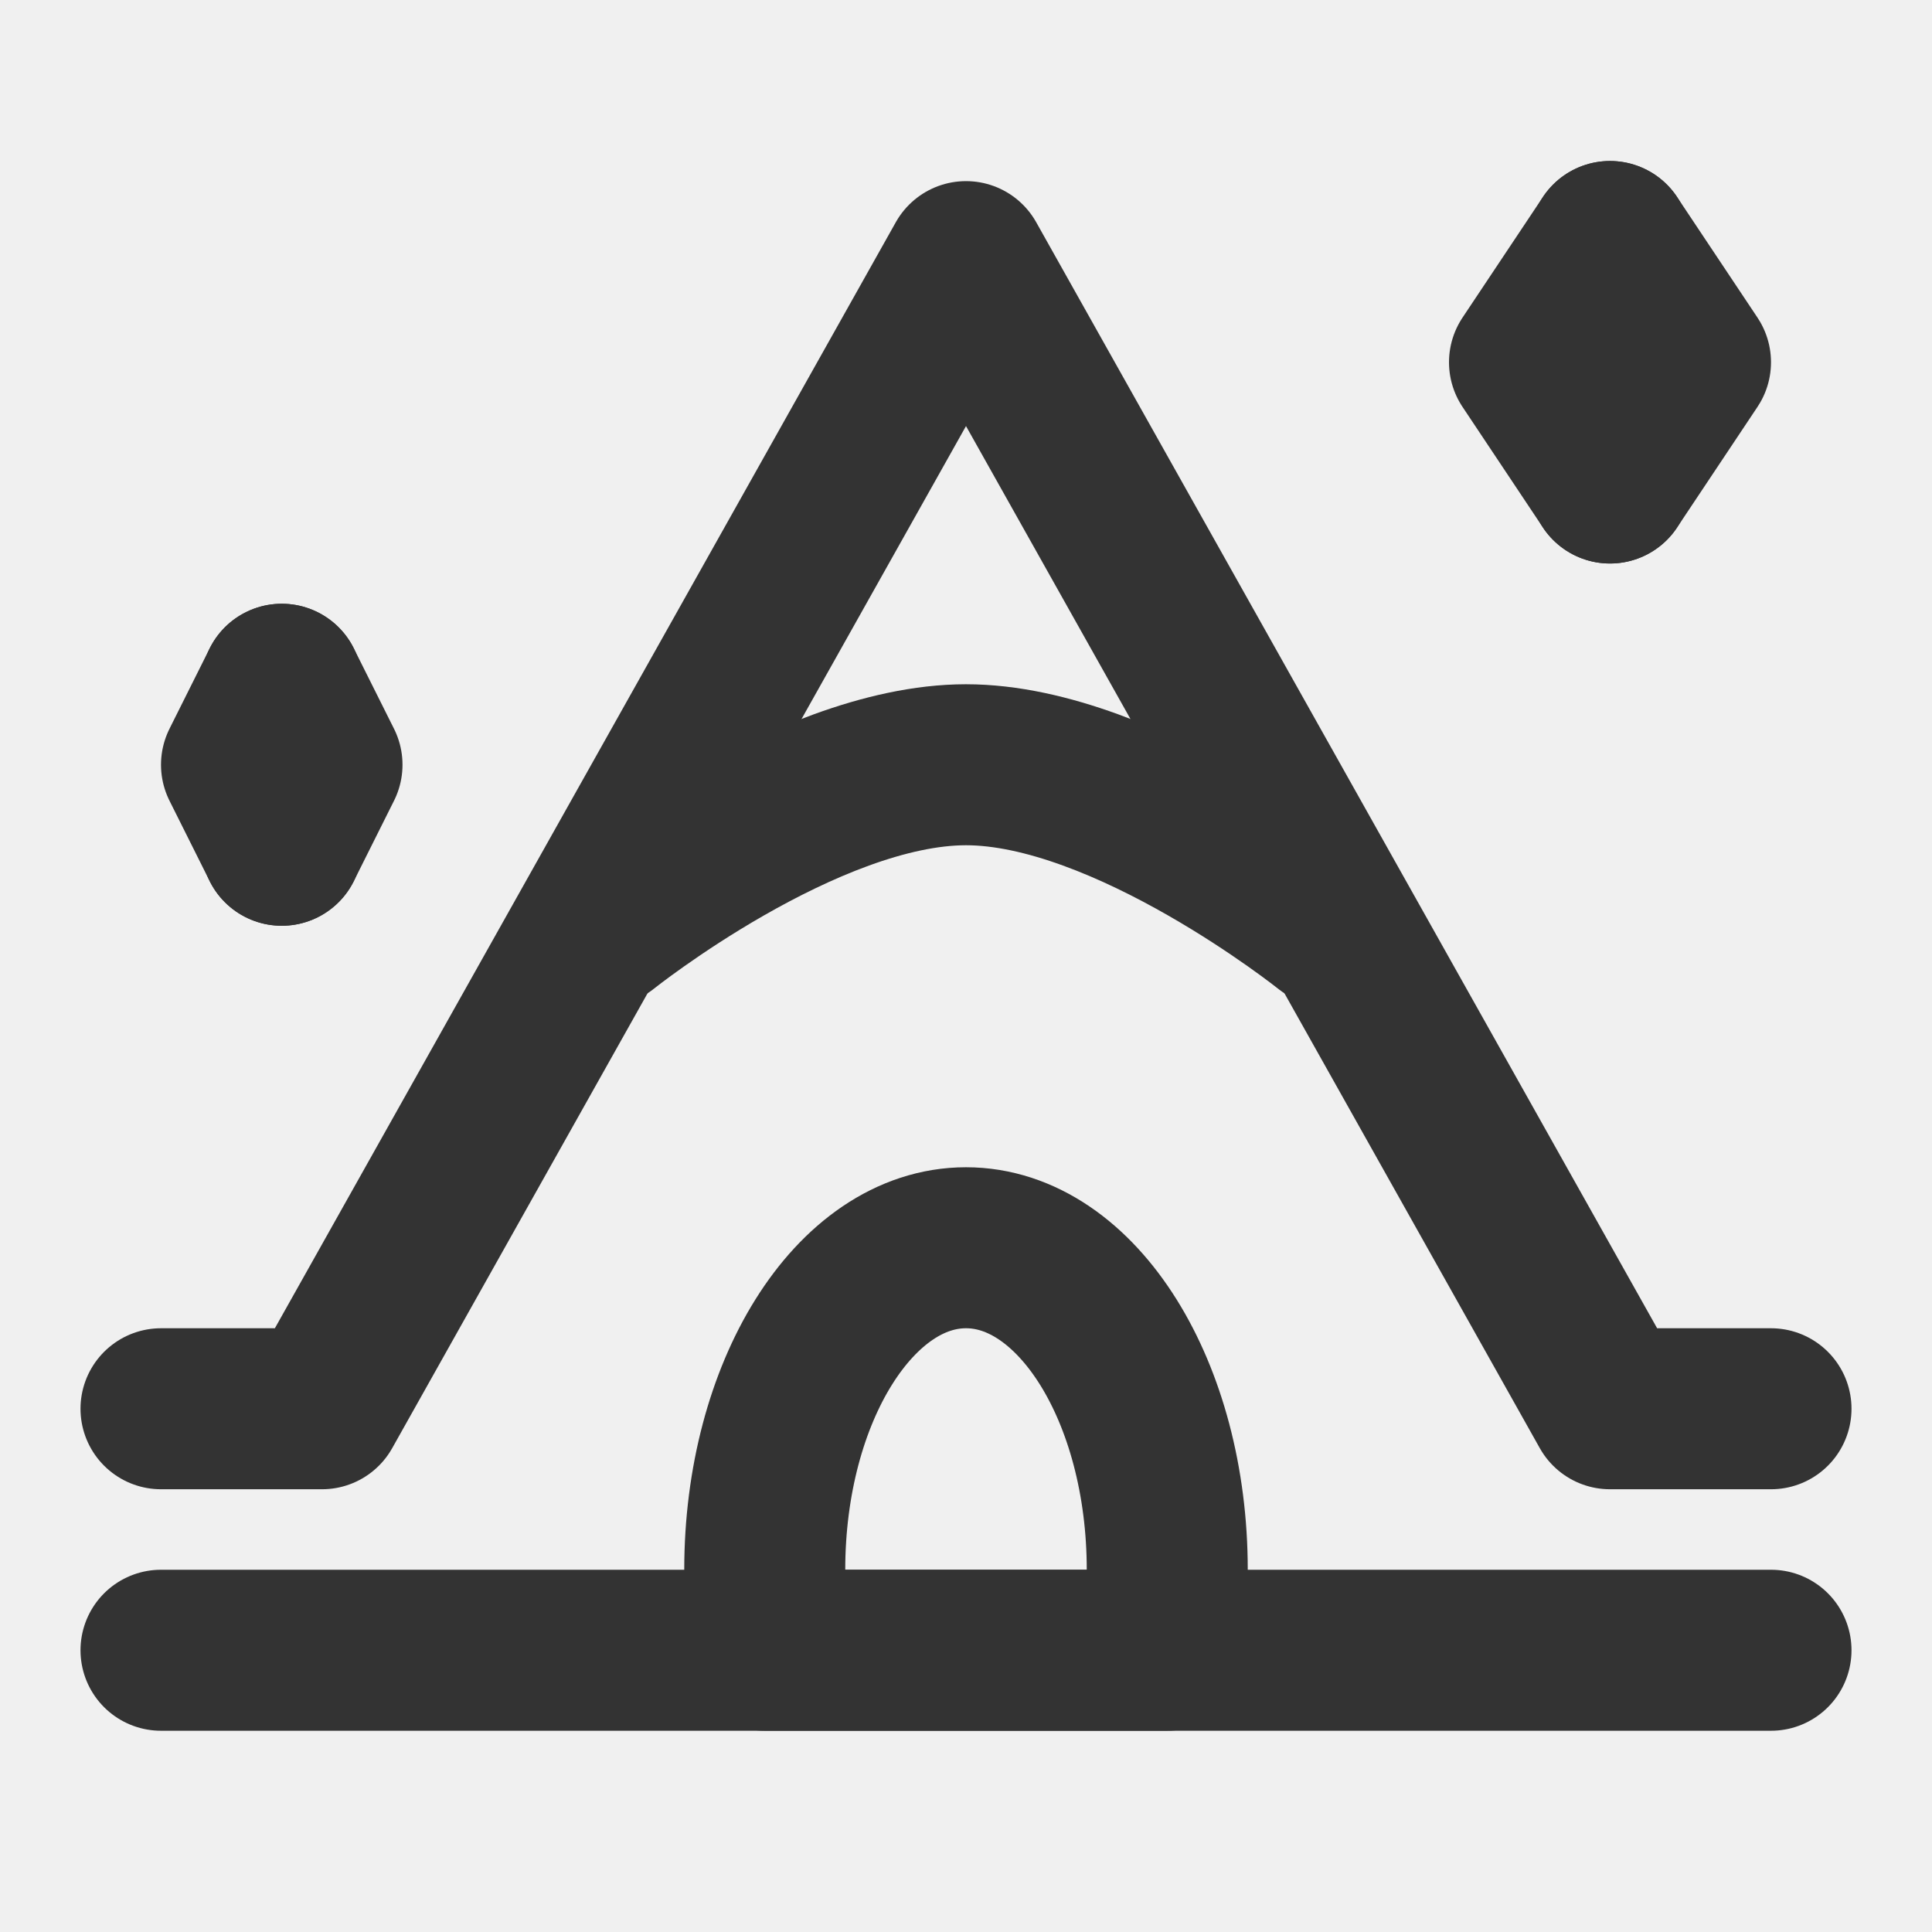
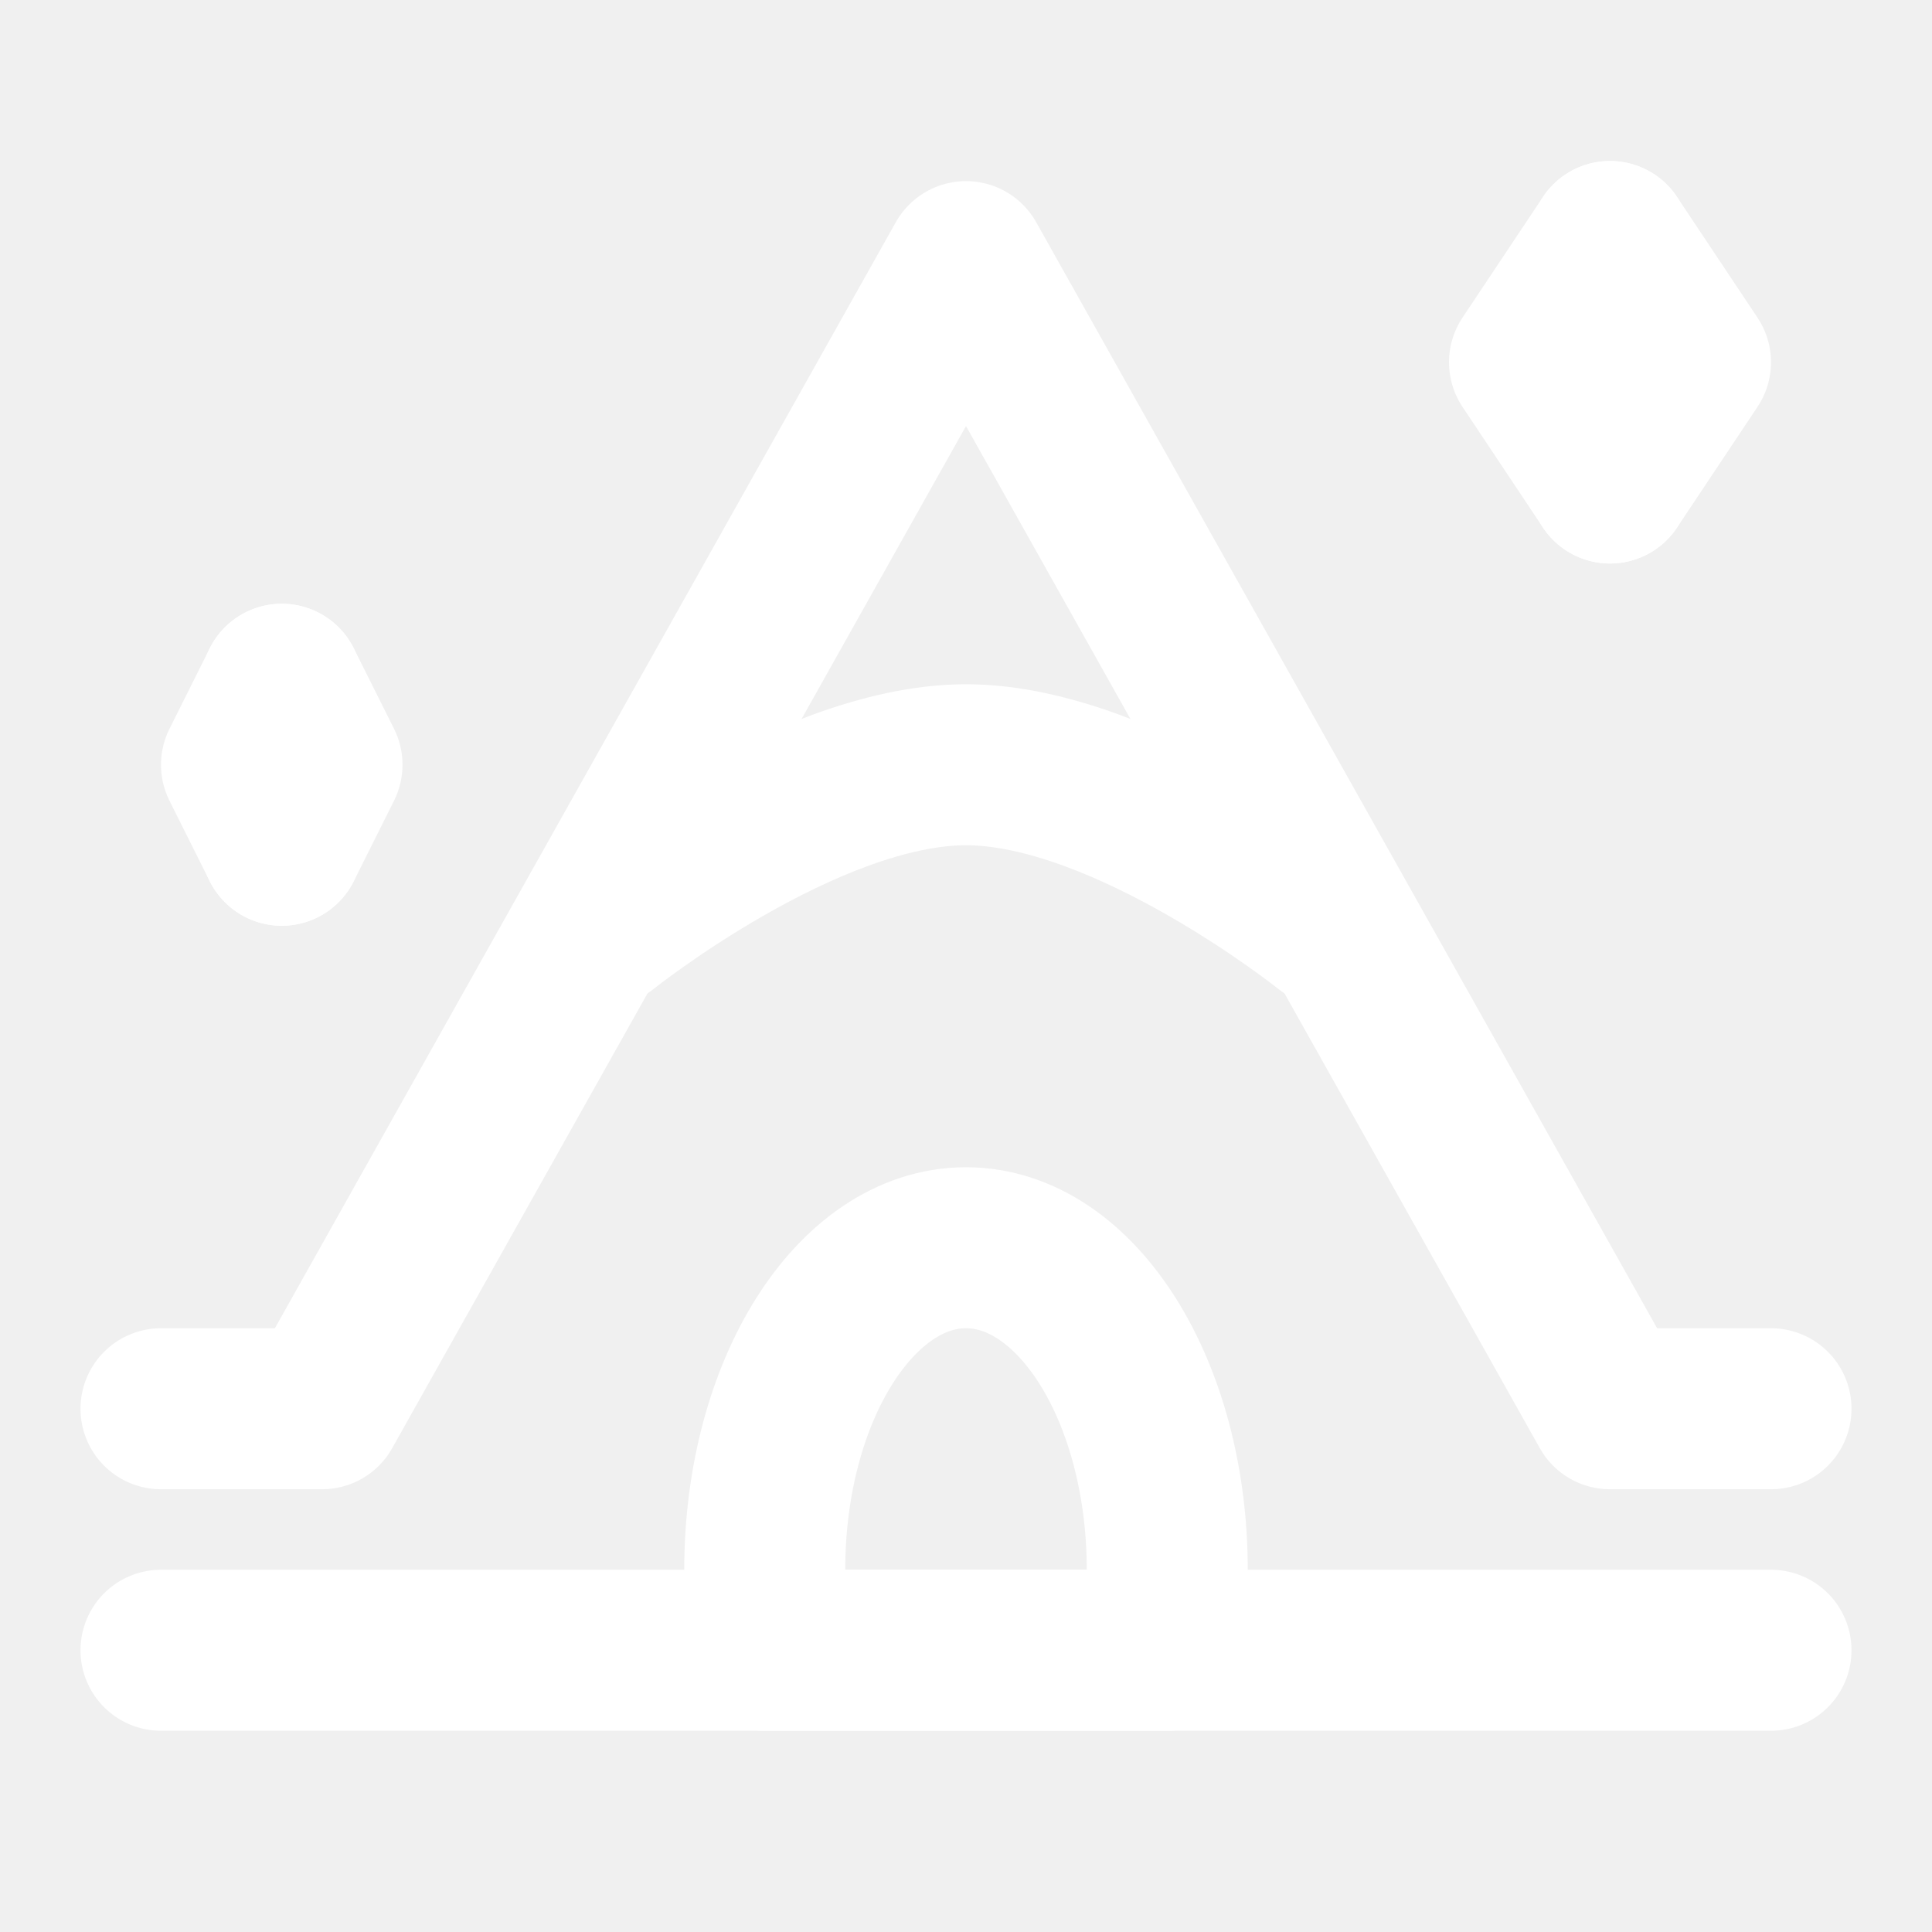
<svg xmlns="http://www.w3.org/2000/svg" width="24" height="24" viewBox="0 0 48 48" fill="none">
-   <path d="M44 35H40L24 6.5L8 35H4" stroke="#333" stroke-width="4" stroke-linecap="round" stroke-linejoin="round" />
-   <path d="M24 31C21.239 31 19 34.582 19 39V41H29V39C29 34.582 26.761 31 24 31Z" fill="none" stroke="#333" stroke-width="4" stroke-linecap="round" stroke-linejoin="round" />
-   <path d="M4 41L44 41" stroke="#333" stroke-width="4" stroke-linecap="round" stroke-linejoin="round" />
-   <path d="M15 23C15 23 20 19 24 19C28 19 33 23 33 23" stroke="#333" stroke-width="4" stroke-linecap="round" stroke-linejoin="round" />
-   <path d="M40 6L38 9L40 12" stroke="#333" stroke-width="4" stroke-linecap="round" stroke-linejoin="round" />
-   <path d="M40 6L42 9L40 12" stroke="#333" stroke-width="4" stroke-linecap="round" stroke-linejoin="round" />
-   <path d="M7 17L6 19L7 21" stroke="#333" stroke-width="4" stroke-linecap="round" stroke-linejoin="round" />
-   <path d="M7 17L8 19L7 21" stroke="#333" stroke-width="4" stroke-linecap="round" stroke-linejoin="round" />
+   <path d="M44 35H40L24 6.5L8 35H4" stroke="#ffffff" stroke-width="4" stroke-linecap="round" stroke-linejoin="round" />
+   <path d="M24 31C21.239 31 19 34.582 19 39V41H29V39C29 34.582 26.761 31 24 31Z" fill="none" stroke="#ffffff" stroke-width="4" stroke-linecap="round" stroke-linejoin="round" />
+   <path d="M4 41L44 41" stroke="#ffffff" stroke-width="4" stroke-linecap="round" stroke-linejoin="round" />
+   <path d="M15 23C15 23 20 19 24 19C28 19 33 23 33 23" stroke="#ffffff" stroke-width="4" stroke-linecap="round" stroke-linejoin="round" />
+   <path d="M40 6L38 9L40 12" stroke="#ffffff" stroke-width="4" stroke-linecap="round" stroke-linejoin="round" />
+   <path d="M40 6L42 9L40 12" stroke="#ffffff" stroke-width="4" stroke-linecap="round" stroke-linejoin="round" />
+   <path d="M7 17L6 19L7 21" stroke="#ffffff" stroke-width="4" stroke-linecap="round" stroke-linejoin="round" />
+   <path d="M7 17L8 19L7 21" stroke="#ffffff" stroke-width="4" stroke-linecap="round" stroke-linejoin="round" />
</svg>
